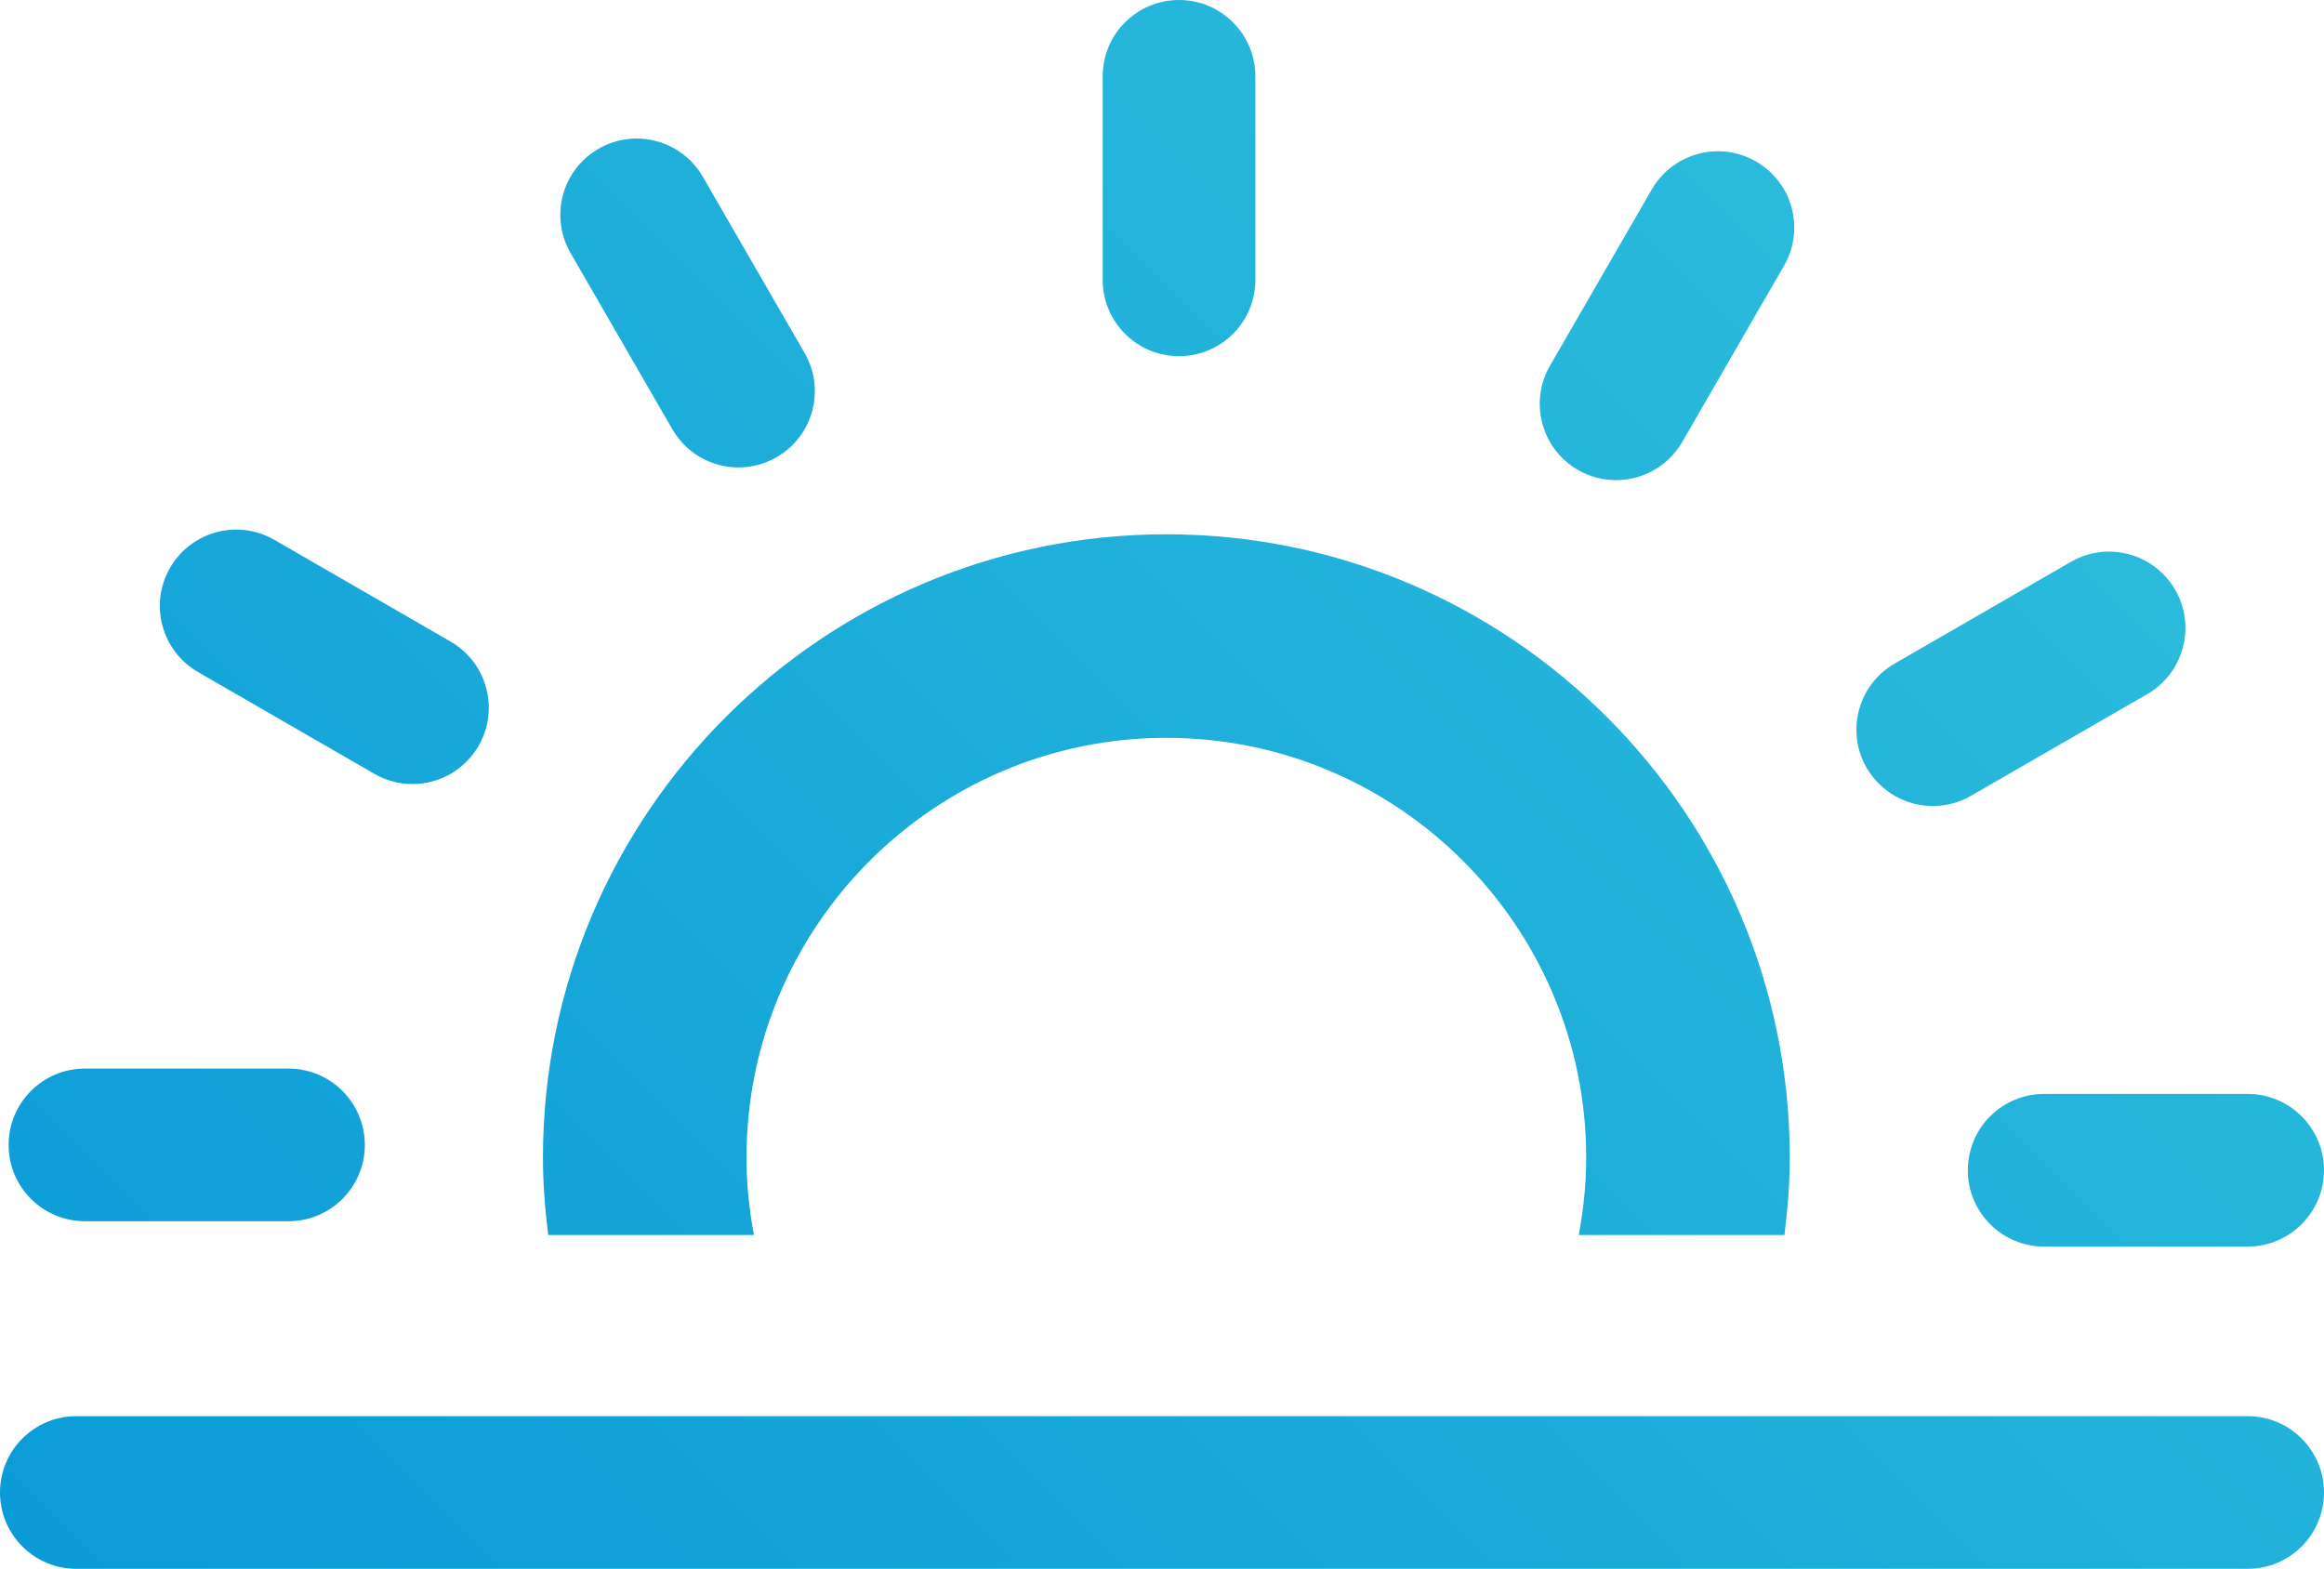
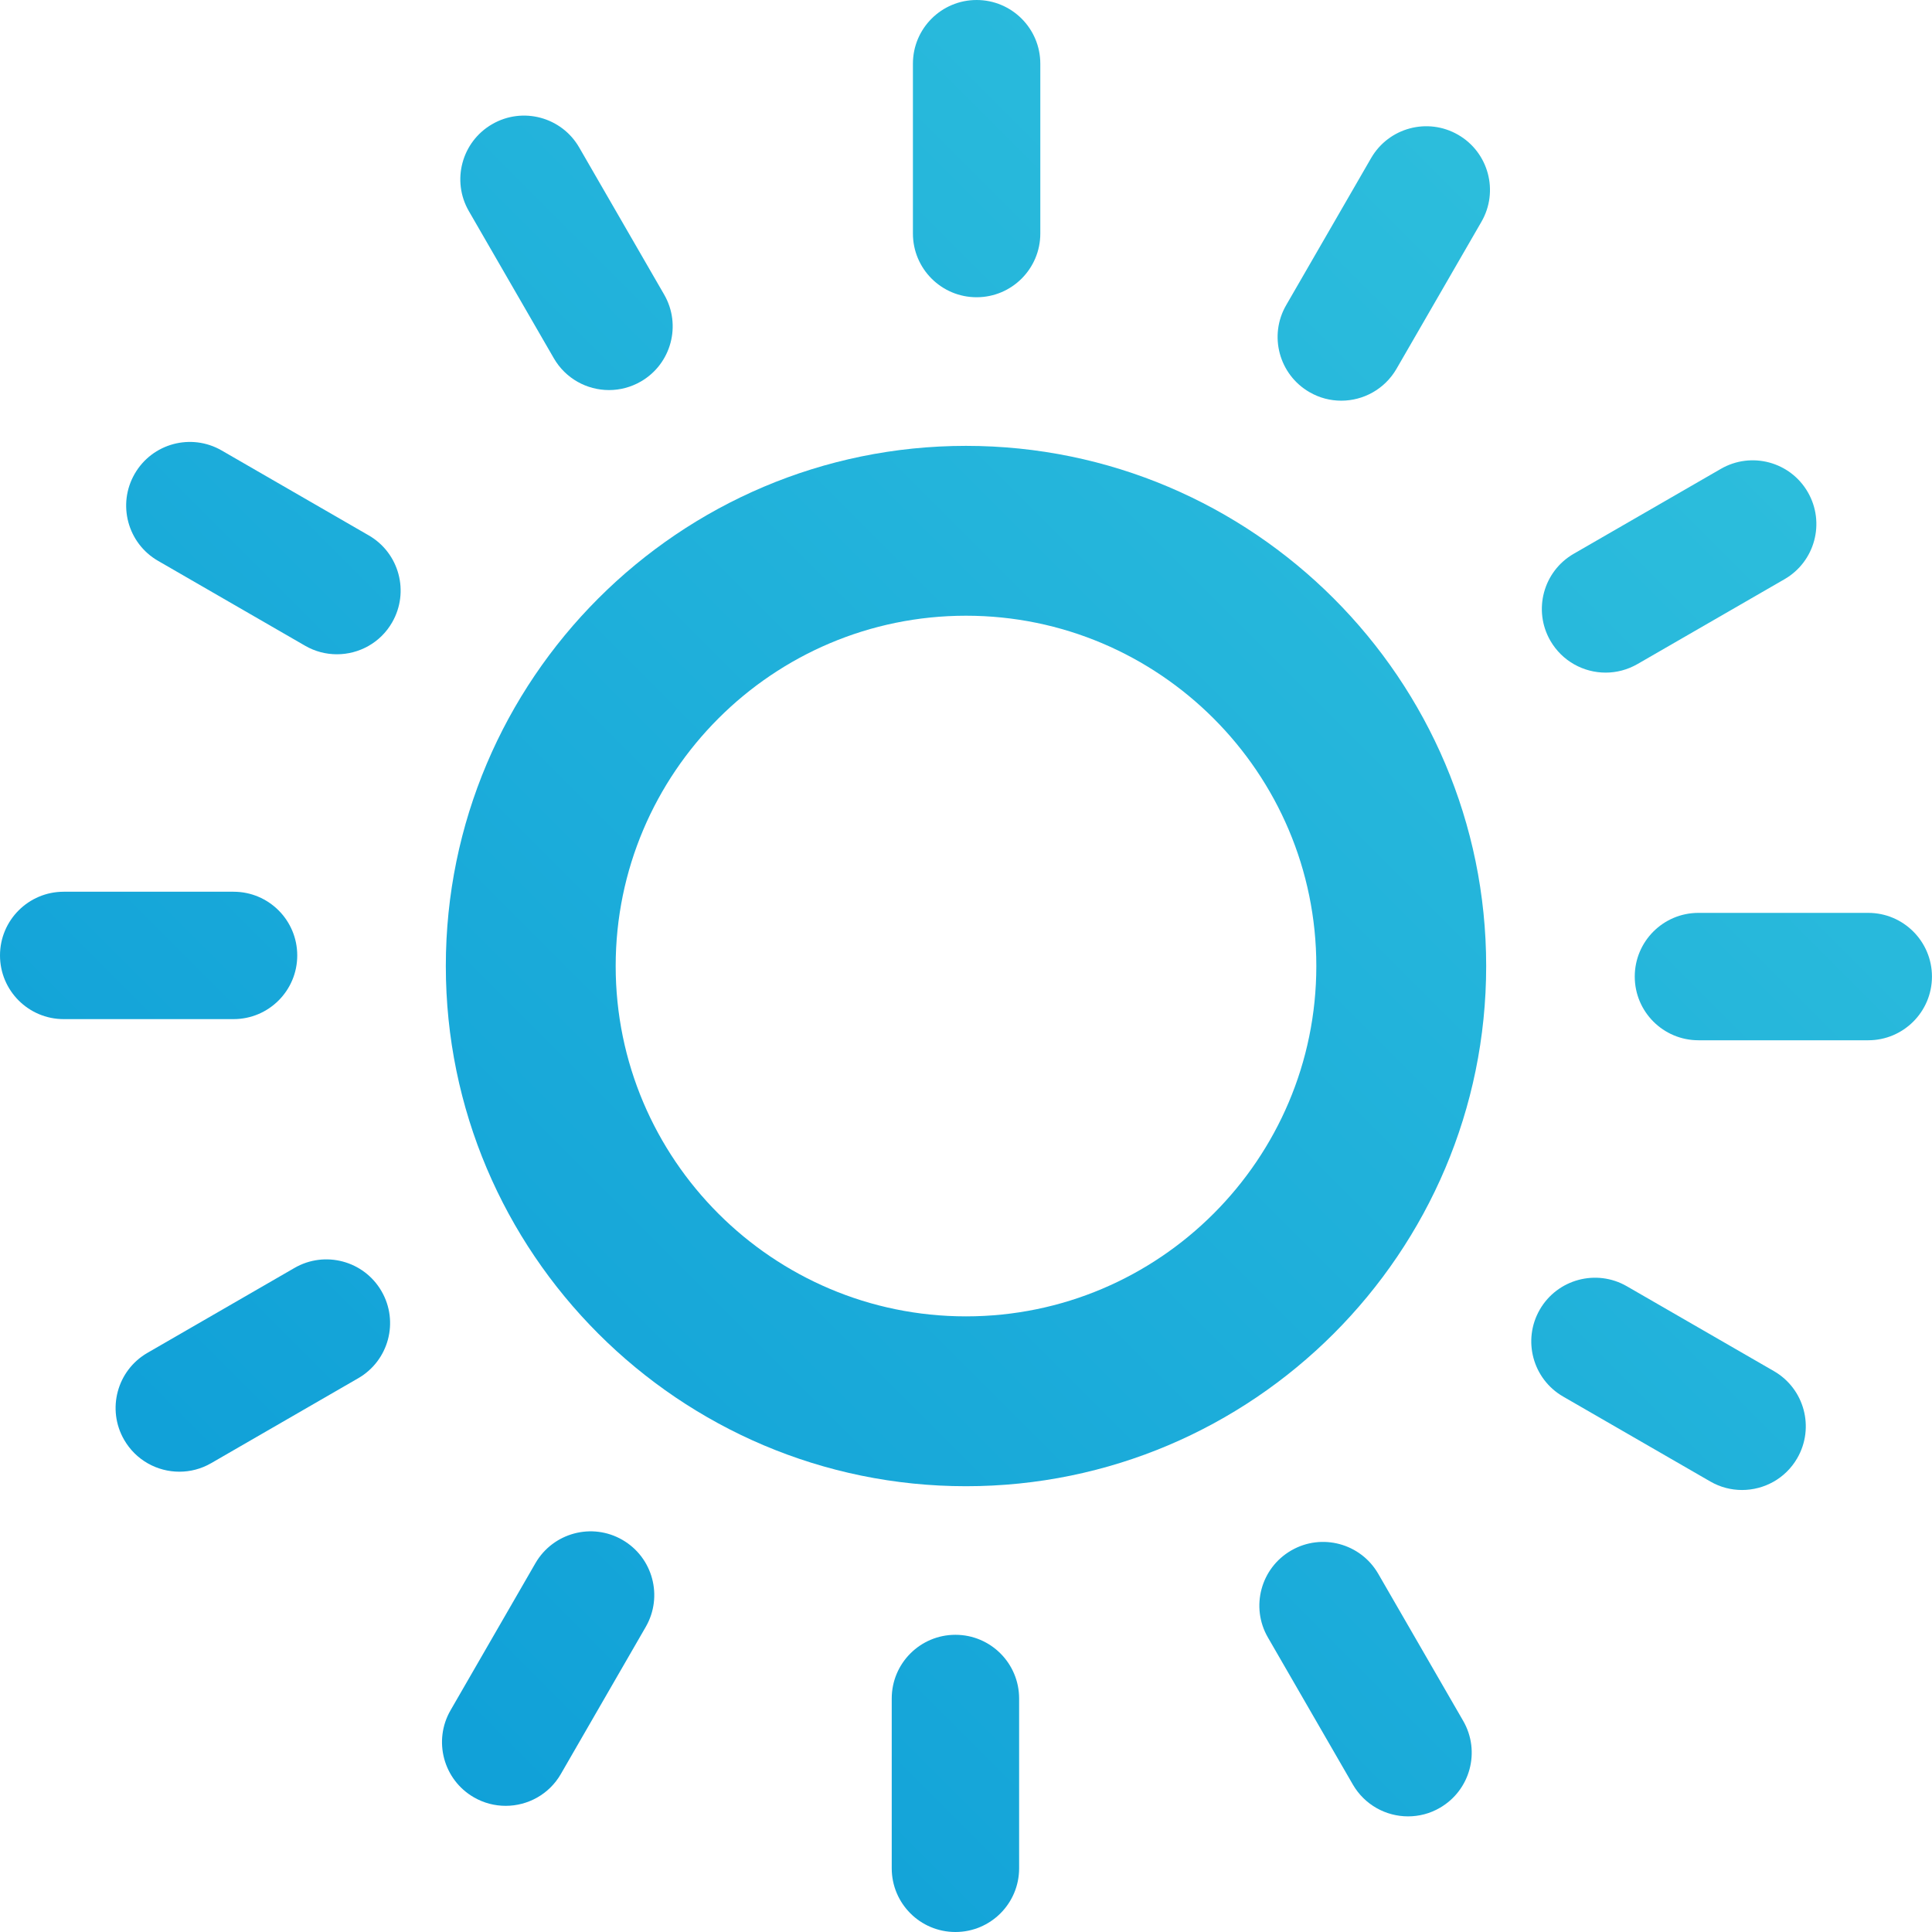
- <svg xmlns="http://www.w3.org/2000/svg" version="1.1" id="Layer_1" x="0px" y="0px" width="45.667px" height="30.831px" viewBox="0 0 45.667 30.831" style="enable-background:new 0 0 45.667 30.831;" xml:space="preserve">
+ <svg xmlns="http://www.w3.org/2000/svg" version="1.1" id="Layer_1" x="0px" y="0px" width="45.497px" height="45.498px" viewBox="0 0 45.497 45.498" style="enable-background:new 0 0 45.497 45.498;" xml:space="preserve">
  <g>
    <g>
-       <linearGradient id="SVGID_1_" gradientUnits="userSpaceOnUse" x1="36.466" y1="-9.796" x2="-1.539" y2="28.209">
+       <linearGradient id="SVGID_1_" gradientUnits="userSpaceOnUse" x1="43.607" y1="1.892" x2="1.157" y2="44.342">
        <stop offset="0" style="stop-color:#31C2DD" />
        <stop offset="1" style="stop-color:#0B9BD7" />
      </linearGradient>
-       <path style="fill:url(#SVGID_1_);" d="M23.168,7c-0.829,0-1.5-0.672-1.5-1.5v-4c0-0.828,0.671-1.5,1.5-1.5    c0.828,0,1.5,0.672,1.5,1.5v4C24.668,6.328,23.997,7,23.168,7L23.168,7z" />
+       <path style="fill:url(#SVGID_1_);" d="M22.749,35c-6.755,0-12.25-5.495-12.25-12.25s5.495-12.25,12.25-12.25    s12.25,5.495,12.25,12.25S29.504,35,22.749,35L22.749,35z M22.749,14.5c-4.549,0-8.25,3.701-8.25,8.25S18.2,31,22.749,31    s8.25-3.701,8.25-8.25S27.298,14.5,22.749,14.5L22.749,14.5z" />
    </g>
    <g>
-       <linearGradient id="SVGID_2_" gradientUnits="userSpaceOnUse" x1="32.863" y1="-13.397" x2="-5.14" y2="24.606">
+       <linearGradient id="SVGID_2_" gradientUnits="userSpaceOnUse" x1="34.106" y1="-7.608" x2="-8.342" y2="34.841">
        <stop offset="0" style="stop-color:#31C2DD" />
        <stop offset="1" style="stop-color:#0B9BD7" />
      </linearGradient>
-       <path style="fill:url(#SVGID_2_);" d="M14.512,9.186c-0.519,0-1.022-0.269-1.3-0.75l-2-3.463    c-0.415-0.717-0.169-1.635,0.549-2.049c0.717-0.414,1.635-0.168,2.049,0.549l2,3.463c0.415,0.717,0.169,1.635-0.549,2.049    C15.024,9.121,14.766,9.186,14.512,9.186L14.512,9.186z" />
+       <path style="fill:url(#SVGID_2_);" d="M22.999,7c-0.829,0-1.5-0.672-1.5-1.5v-4c0-0.828,0.671-1.5,1.5-1.5    c0.828,0,1.5,0.672,1.5,1.5v4C24.499,6.328,23.827,7,22.999,7L22.999,7z" />
    </g>
    <g>
-       <linearGradient id="SVGID_3_" gradientUnits="userSpaceOnUse" x1="32.773" y1="-13.491" x2="-5.234" y2="24.516">
+       <linearGradient id="SVGID_3_" gradientUnits="userSpaceOnUse" x1="30.505" y1="-11.21" x2="-11.945" y2="31.239">
        <stop offset="0" style="stop-color:#31C2DD" />
        <stop offset="1" style="stop-color:#0B9BD7" />
      </linearGradient>
-       <path style="fill:url(#SVGID_3_);" d="M8.104,15.408c-0.254,0-0.512-0.064-0.749-0.201l-3.464-2    c-0.717-0.414-0.963-1.332-0.549-2.049c0.415-0.717,1.332-0.964,2.049-0.549l3.464,2c0.717,0.414,0.963,1.332,0.549,2.049    C9.126,15.14,8.622,15.408,8.104,15.408L8.104,15.408z" />
+       <path style="fill:url(#SVGID_3_);" d="M14.342,9.186c-0.519,0-1.022-0.269-1.3-0.75l-2-3.463    c-0.415-0.717-0.169-1.635,0.549-2.049c0.717-0.415,1.635-0.169,2.049,0.549l2,3.463c0.415,0.717,0.169,1.635-0.549,2.049    C14.855,9.121,14.597,9.186,14.342,9.186L14.342,9.186z" />
    </g>
    <g>
-       <linearGradient id="SVGID_4_" gradientUnits="userSpaceOnUse" x1="36.216" y1="-10.046" x2="-1.79" y2="27.96">
+       <linearGradient id="SVGID_4_" gradientUnits="userSpaceOnUse" x1="30.414" y1="-11.301" x2="-12.036" y2="31.149">
        <stop offset="0" style="stop-color:#31C2DD" />
        <stop offset="1" style="stop-color:#0B9BD7" />
      </linearGradient>
-       <path style="fill:url(#SVGID_4_);" d="M5.669,24h-4c-0.829,0-1.5-0.672-1.5-1.5s0.671-1.5,1.5-1.5h4c0.829,0,1.5,0.672,1.5,1.5    S6.498,24,5.669,24L5.669,24z" />
+       <path style="fill:url(#SVGID_4_);" d="M7.934,15.408c-0.254,0-0.512-0.064-0.749-0.201l-3.464-2    c-0.717-0.414-0.963-1.331-0.549-2.049s1.331-0.964,2.049-0.549l3.464,2c0.717,0.414,0.963,1.331,0.549,2.049    C8.957,15.14,8.453,15.408,7.934,15.408L7.934,15.408z" />
    </g>
    <g>
-       <linearGradient id="SVGID_5_" gradientUnits="userSpaceOnUse" x1="55.715" y1="9.452" x2="17.708" y2="47.459">
+       <linearGradient id="SVGID_5_" gradientUnits="userSpaceOnUse" x1="33.858" y1="-7.857" x2="-8.592" y2="34.593">
        <stop offset="0" style="stop-color:#31C2DD" />
        <stop offset="1" style="stop-color:#0B9BD7" />
      </linearGradient>
-       <path style="fill:url(#SVGID_5_);" d="M44.167,24.498h-3.999c-0.829,0-1.5-0.672-1.5-1.5s0.671-1.5,1.5-1.5h3.999    c0.828,0,1.5,0.672,1.5,1.5S44.995,24.498,44.167,24.498L44.167,24.498z" />
+       <path style="fill:url(#SVGID_5_);" d="M5.5,24h-4C0.671,24,0,23.328,0,22.5S0.671,21,1.5,21h4C6.329,21,7,21.672,7,22.5    S6.329,24,5.5,24L5.5,24z" />
    </g>
    <g>
-       <linearGradient id="SVGID_6_" gradientUnits="userSpaceOnUse" x1="49.213" y1="2.951" x2="11.207" y2="40.957">
+       <linearGradient id="SVGID_6_" gradientUnits="userSpaceOnUse" x1="39.916" y1="-1.803" x2="-2.537" y2="40.65">
        <stop offset="0" style="stop-color:#31C2DD" />
        <stop offset="1" style="stop-color:#0B9BD7" />
      </linearGradient>
-       <path style="fill:url(#SVGID_6_);" d="M44.167,30.831H1.5c-0.829,0-1.5-0.671-1.5-1.5s0.671-1.5,1.5-1.5h42.667    c0.828,0,1.5,0.671,1.5,1.5S44.995,30.831,44.167,30.831L44.167,30.831z" />
+       <path style="fill:url(#SVGID_6_);" d="M4.224,34.658c-0.519,0-1.022-0.269-1.3-0.75c-0.415-0.717-0.169-1.635,0.549-2.049l3.463-2    c0.718-0.414,1.635-0.168,2.049,0.549c0.415,0.717,0.169,1.635-0.549,2.049l-3.463,2C4.737,34.594,4.479,34.658,4.224,34.658    L4.224,34.658z" />
    </g>
    <g>
-       <linearGradient id="SVGID_7_" gradientUnits="userSpaceOnUse" x1="49.658" y1="3.396" x2="11.653" y2="41.4">
+       <linearGradient id="SVGID_7_" gradientUnits="userSpaceOnUse" x1="46.96" y1="5.246" x2="4.51" y2="47.695">
        <stop offset="0" style="stop-color:#31C2DD" />
        <stop offset="1" style="stop-color:#0B9BD7" />
      </linearGradient>
-       <path style="fill:url(#SVGID_7_);" d="M37.981,15.84c-0.518,0-1.022-0.27-1.301-0.75c-0.414-0.718-0.168-1.635,0.55-2.049l3.464-2    c0.719-0.414,1.635-0.166,2.049,0.55c0.414,0.718,0.168,1.636-0.549,2.05l-3.464,1.998C38.494,15.775,38.236,15.84,37.981,15.84    L37.981,15.84z" />
+       <path style="fill:url(#SVGID_7_);" d="M11.908,42.527c-0.254,0-0.512-0.064-0.749-0.201c-0.717-0.414-0.963-1.331-0.549-2.049    l1.999-3.464c0.415-0.717,1.332-0.964,2.049-0.549c0.717,0.414,0.963,1.331,0.549,2.049l-1.999,3.464    C12.931,42.259,12.426,42.527,11.908,42.527L11.908,42.527z" />
    </g>
    <g>
-       <linearGradient id="SVGID_8_" gradientUnits="userSpaceOnUse" x1="42.613" y1="-3.651" x2="4.606" y2="34.356">
+       <linearGradient id="SVGID_8_" gradientUnits="userSpaceOnUse" x1="53.108" y1="11.393" x2="10.658" y2="53.843">
        <stop offset="0" style="stop-color:#31C2DD" />
        <stop offset="1" style="stop-color:#0B9BD7" />
      </linearGradient>
-       <path style="fill:url(#SVGID_8_);" d="M31.756,9.436c-0.255,0-0.513-0.064-0.749-0.201c-0.718-0.414-0.964-1.332-0.549-2.049    l2-3.463c0.415-0.717,1.332-0.964,2.049-0.549c0.718,0.414,0.964,1.332,0.549,2.049l-2,3.463    C32.778,9.167,32.274,9.436,31.756,9.436L31.756,9.436z" />
+       <path style="fill:url(#SVGID_8_);" d="M22.5,45.498c-0.829,0-1.5-0.672-1.5-1.5v-3.999c0-0.828,0.671-1.5,1.5-1.5    s1.5,0.672,1.5,1.5v3.999C24,44.826,23.329,45.498,22.5,45.498L22.5,45.498z" />
    </g>
-     <linearGradient id="SVGID_9_" gradientUnits="userSpaceOnUse" x1="45.053" y1="-1.21" x2="7.047" y2="36.797">
-       <stop offset="0" style="stop-color:#31C2DD" />
-       <stop offset="1" style="stop-color:#0B9BD7" />
-     </linearGradient>
-     <path style="fill:url(#SVGID_9_);" d="M14.815,24.27c-0.093-0.494-0.146-1-0.146-1.52c0-4.549,3.701-8.25,8.25-8.25   s8.25,3.701,8.25,8.25c0,0.52-0.054,1.025-0.146,1.52h4.042c0.062-0.5,0.104-1.004,0.104-1.52c0-6.755-5.495-12.25-12.25-12.25   s-12.25,5.495-12.25,12.25c0,0.516,0.042,1.02,0.104,1.52H14.815z" />
+     <g>
+       <linearGradient id="SVGID_9_" gradientUnits="userSpaceOnUse" x1="56.709" y1="14.994" x2="14.259" y2="57.443">
+         <stop offset="0" style="stop-color:#31C2DD" />
+         <stop offset="1" style="stop-color:#0B9BD7" />
+       </linearGradient>
+       <path style="fill:url(#SVGID_9_);" d="M33.159,42.775c-0.518,0-1.021-0.269-1.3-0.75l-2-3.463    c-0.415-0.717-0.169-1.635,0.549-2.049c0.717-0.415,1.635-0.168,2.049,0.549l2,3.463c0.415,0.717,0.169,1.635-0.549,2.049    C33.673,42.711,33.414,42.775,33.159,42.775L33.159,42.775z" />
+     </g>
+     <g>
+       <linearGradient id="SVGID_10_" gradientUnits="userSpaceOnUse" x1="56.801" y1="15.084" x2="14.349" y2="57.535">
+         <stop offset="0" style="stop-color:#31C2DD" />
+         <stop offset="1" style="stop-color:#0B9BD7" />
+       </linearGradient>
+       <path style="fill:url(#SVGID_10_);" d="M41.024,35.089c-0.254,0-0.512-0.064-0.748-0.201l-3.464-1.999    c-0.718-0.414-0.964-1.331-0.55-2.049c0.415-0.717,1.332-0.963,2.05-0.549l3.464,1.999c0.717,0.414,0.963,1.331,0.549,2.049    C42.048,34.82,41.544,35.089,41.024,35.089L41.024,35.089z" />
+     </g>
+     <g>
+       <linearGradient id="SVGID_11_" gradientUnits="userSpaceOnUse" x1="53.355" y1="11.642" x2="10.907" y2="54.09">
+         <stop offset="0" style="stop-color:#31C2DD" />
+         <stop offset="1" style="stop-color:#0B9BD7" />
+       </linearGradient>
+       <path style="fill:url(#SVGID_11_);" d="M43.997,24.498h-3.999c-0.829,0-1.5-0.672-1.5-1.5s0.671-1.5,1.5-1.5h3.999    c0.828,0,1.5,0.672,1.5,1.5S44.825,24.498,43.997,24.498L43.997,24.498z" />
+     </g>
+     <g>
+       <linearGradient id="SVGID_12_" gradientUnits="userSpaceOnUse" x1="47.299" y1="5.585" x2="4.849" y2="48.034">
+         <stop offset="0" style="stop-color:#31C2DD" />
+         <stop offset="1" style="stop-color:#0B9BD7" />
+       </linearGradient>
+       <path style="fill:url(#SVGID_12_);" d="M37.812,15.84c-0.518,0-1.022-0.269-1.301-0.75c-0.414-0.718-0.168-1.635,0.55-2.049    l3.464-1.999c0.719-0.415,1.635-0.169,2.049,0.549s0.168,1.635-0.549,2.049l-3.464,1.999C38.324,15.775,38.066,15.84,37.812,15.84    L37.812,15.84z" />
+     </g>
+     <g>
+       <linearGradient id="SVGID_13_" gradientUnits="userSpaceOnUse" x1="40.254" y1="-1.461" x2="-2.196" y2="40.989">
+         <stop offset="0" style="stop-color:#31C2DD" />
+         <stop offset="1" style="stop-color:#0B9BD7" />
+       </linearGradient>
+       <path style="fill:url(#SVGID_13_);" d="M31.587,9.436c-0.255,0-0.513-0.064-0.749-0.201c-0.718-0.414-0.964-1.332-0.549-2.049    l2-3.463c0.415-0.717,1.331-0.963,2.049-0.549s0.964,1.332,0.549,2.049l-2,3.463C32.608,9.167,32.104,9.436,31.587,9.436    L31.587,9.436z" />
+     </g>
  </g>
</svg>
